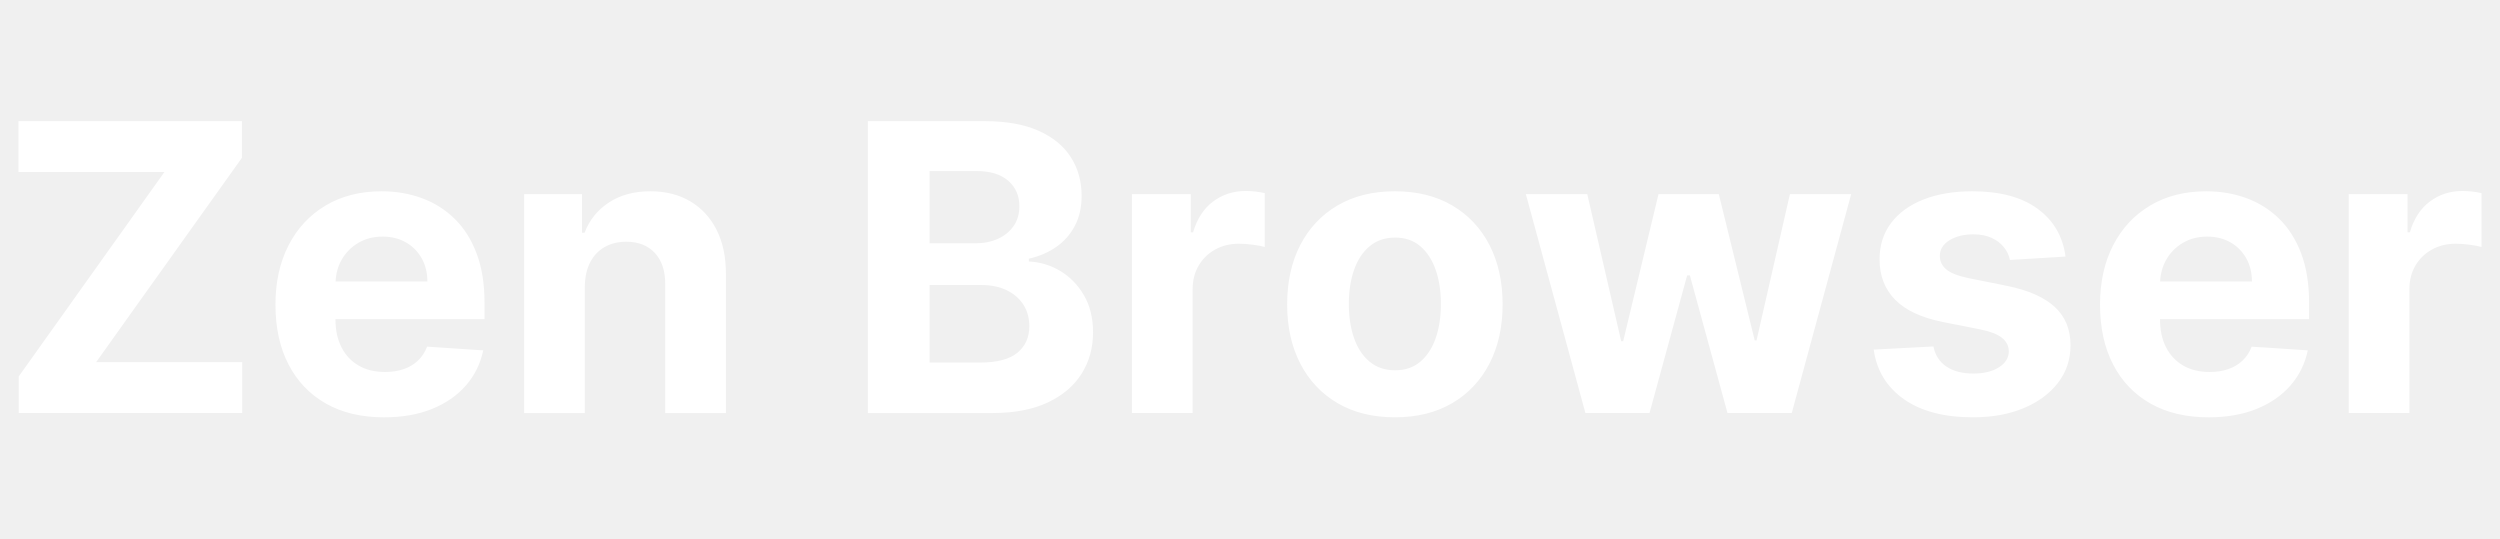
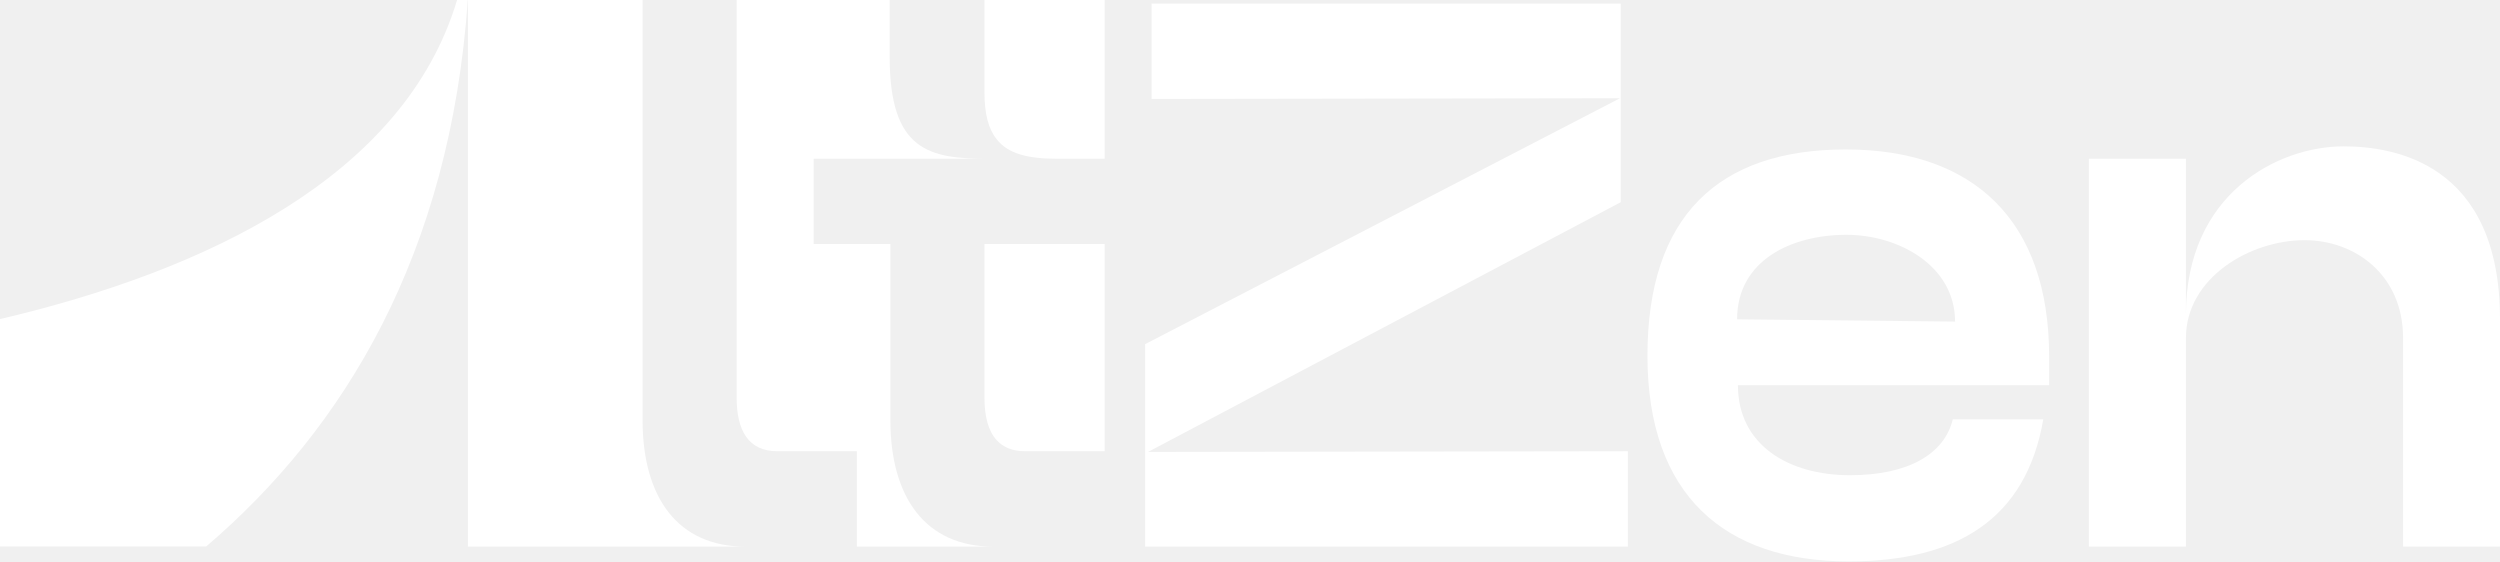
- <svg xmlns="http://www.w3.org/2000/svg" id="a" viewBox="0 0 260 56">
+ <svg xmlns="http://www.w3.org/2000/svg" id="Layer_1" data-name="Layer 1" viewBox="0 0 209.43 47.03">
  <defs>
-     <style>.b{fill:#fff;stroke-width:0px;}</style>
+     <style>
+       .cls-1 {
+         fill: #fff;
+         stroke-width: 0px;
+       }
+     </style>
  </defs>
-   <path class="b" d="M9.999,37.663h15.193v5.292H1.95v-3.808l15.149-21.256H1.922v-5.292h23.239v3.811l-15.162,21.252ZM49.574,26.377c.543,1.447.815,3.142.815,5.078v1.732h-15.502v.017c0,1.124.209,2.099.63,2.918.419.822,1.014,1.454,1.785,1.899s1.685.666,2.743.666c.701,0,1.343-.098,1.926-.295.584-.197,1.082-.492,1.498-.89.414-.394.73-.88.948-1.45l5.84.384c-.297,1.403-.902,2.626-1.815,3.668-.914,1.043-2.091,1.851-3.527,2.432-1.438.577-3.096.866-4.973.866-2.342,0-4.356-.475-6.041-1.43-1.685-.954-2.981-2.306-3.891-4.062-.909-1.753-1.362-3.831-1.362-6.233,0-2.34.453-4.395,1.362-6.165.91-1.77,2.192-3.149,3.847-4.134,1.656-.988,3.599-1.484,5.832-1.484,1.503,0,2.902.241,4.203.72,1.299.479,2.435,1.199,3.408,2.157.973.958,1.731,2.16,2.274,3.607ZM44.447,29.274c0-.907-.199-1.712-.593-2.415-.396-.7-.941-1.253-1.639-1.651-.696-.401-1.503-.601-2.424-.601-.958,0-1.805.221-2.541.659-.737.438-1.313,1.029-1.727,1.763-.382.679-.585,1.43-.623,2.245h9.546ZM71.777,20.932c-1.177-.693-2.554-1.039-4.135-1.039-1.69,0-3.127.387-4.314,1.165-1.185.774-2.029,1.824-2.534,3.149h-.267v-4.018h-6.017v22.767h6.312v-13.162c.01-.978.195-1.814.557-2.514.36-.696.864-1.226,1.512-1.593.647-.363,1.396-.547,2.245-.547,1.265,0,2.257.394,2.979,1.179.722.785,1.077,1.875,1.068,3.268v13.369h6.312v-14.496c0-1.766-.326-3.291-.978-4.572-.652-1.28-1.566-2.265-2.741-2.955ZM112.728,30.704c.632,1.083.949,2.371.949,3.862,0,1.61-.399,3.047-1.194,4.307s-1.968,2.255-3.521,2.986c-1.55.73-3.463,1.097-5.735,1.097h-12.97V12.6h12.155c2.233,0,4.095.333,5.587.995,1.491.662,2.614,1.576,3.364,2.748.751,1.172,1.126,2.517,1.126,4.038,0,1.185-.236,2.225-.712,3.121-.474.893-1.123,1.624-1.948,2.194-.825.567-1.766.968-2.824,1.206v.295c1.157.051,2.24.377,3.254.978,1.012.605,1.836,1.447,2.468,2.527ZM96.676,25.303h4.759c.88,0,1.663-.156,2.349-.469.686-.309,1.23-.751,1.63-1.325.401-.574.601-1.26.601-2.062,0-1.097-.389-1.98-1.165-2.653-.774-.672-1.875-1.005-3.296-1.005h-4.878v7.513ZM107.05,33.93c0-.842-.202-1.583-.606-2.225-.406-.642-.982-1.145-1.727-1.512-.746-.367-1.634-.55-2.661-.55h-5.38v8.063h5.232c1.788,0,3.092-.343,3.913-1.029.82-.686,1.23-1.603,1.23-2.748ZM129.549,19.862c-1.275,0-2.401.363-3.38,1.09s-1.675,1.797-2.089,3.21h-.238v-3.974h-6.121v22.767h6.312v-12.88c0-.927.211-1.749.63-2.459.421-.713.994-1.267,1.72-1.668.725-.401,1.554-.601,2.483-.601.433,0,.914.034,1.437.105.523.068.934.146,1.23.234v-5.601c-.277-.068-.598-.122-.963-.163-.365-.041-.707-.061-1.022-.061ZM154.908,25.487c.909,1.766,1.364,3.825,1.364,6.175,0,2.333-.455,4.378-1.364,6.144-.909,1.763-2.201,3.135-3.875,4.12-1.675.982-3.663,1.474-5.966,1.474-2.301,0-4.29-.493-5.964-1.474-1.676-.985-2.967-2.357-3.877-4.12-.909-1.766-1.362-3.811-1.362-6.144,0-2.35.453-4.409,1.362-6.175.91-1.763,2.201-3.135,3.877-4.12,1.675-.982,3.663-1.474,5.964-1.474,2.303,0,4.292.492,5.966,1.474,1.675.985,2.967,2.357,3.875,4.12ZM149.854,31.617c0-1.325-.18-2.507-.54-3.543-.362-1.039-.892-1.858-1.593-2.459-.703-.605-1.578-.907-2.624-.907-1.058,0-1.945.302-2.661.907-.717.601-1.255,1.42-1.615,2.459-.36,1.036-.542,2.218-.542,3.543s.182,2.503.542,3.543c.36,1.036.898,1.855,1.615,2.452.717.598,1.603.897,2.661.897,1.046,0,1.921-.299,2.624-.897.701-.598,1.231-1.416,1.593-2.452.36-1.039.54-2.218.54-3.543ZM182.682,35.398h-.192l-3.735-15.21h-6.27l-3.675,15.298h-.207l-3.529-15.298h-6.387l6.195,22.767h6.669l3.913-14.316h.282l3.913,14.316h6.684l6.18-22.767h-6.372l-3.47,15.21ZM208.754,29.736l-4.122-.832c-1.056-.228-1.802-.526-2.237-.903-.435-.374-.652-.836-.652-1.379,0-.679.335-1.226,1.007-1.637.672-.411,1.498-.615,2.476-.615.73,0,1.36.122,1.889.363.528.241.956.564,1.282.965.326.397.538.846.637,1.338l5.781-.353c-.277-2.096-1.243-3.75-2.897-4.966-1.656-1.216-3.92-1.824-6.796-1.824-1.946,0-3.643.289-5.09.859-1.449.574-2.57,1.389-3.364,2.446-.796,1.06-1.194,2.32-1.194,3.78,0,1.698.542,3.098,1.623,4.195,1.082,1.097,2.734,1.868,4.957,2.313l3.942.784c.988.197,1.72.482,2.194.853.474.37.717.842.727,1.416-.01.679-.353,1.236-1.031,1.664-.678.431-1.569.645-2.675.645-1.126,0-2.051-.238-2.772-.717-.722-.479-1.177-1.179-1.364-2.099l-6.211.326c.306,2.174,1.352,3.893,3.135,5.153,1.783,1.257,4.181,1.889,7.196,1.889,1.977,0,3.723-.312,5.239-.941s2.712-1.505,3.587-2.632c.875-1.124,1.313-2.435,1.313-3.926,0-1.641-.545-2.965-1.63-3.974-1.089-1.005-2.738-1.739-4.95-2.191ZM239.329,26.377c.543,1.447.815,3.142.815,5.078v1.732h-15.502v.017c0,1.124.209,2.099.63,2.918.419.822,1.014,1.454,1.785,1.899.771.445,1.685.666,2.743.666.701,0,1.343-.098,1.926-.295.584-.197,1.082-.492,1.498-.89.414-.394.73-.88.948-1.45l5.84.384c-.297,1.403-.902,2.626-1.815,3.668-.914,1.043-2.091,1.851-3.527,2.432-1.438.577-3.096.866-4.973.866-2.342,0-4.356-.475-6.041-1.43-1.685-.954-2.981-2.306-3.891-4.062-.909-1.753-1.362-3.831-1.362-6.233,0-2.34.453-4.395,1.362-6.165.91-1.77,2.192-3.149,3.847-4.134,1.656-.988,3.599-1.484,5.832-1.484,1.503,0,2.902.241,4.203.72,1.299.479,2.435,1.199,3.408,2.157.973.958,1.73,2.16,2.274,3.607ZM234.202,29.274c0-.907-.199-1.712-.593-2.415-.396-.7-.941-1.253-1.639-1.651-.696-.401-1.503-.601-2.424-.601-.958,0-1.805.221-2.541.659-.737.438-1.313,1.029-1.727,1.763-.382.679-.585,1.43-.623,2.245h9.546ZM257.115,19.923c-.365-.041-.707-.061-1.022-.061-1.276,0-2.401.363-3.38,1.09s-1.675,1.797-2.089,3.21h-.238v-3.974h-6.121v22.767h6.312v-12.88c0-.927.211-1.749.63-2.459.421-.713.994-1.267,1.72-1.668.725-.401,1.554-.601,2.483-.601.433,0,.914.034,1.437.105.523.068.934.146,1.23.234v-5.601c-.277-.068-.598-.122-.963-.163Z" />
+   <g>
+     <path class="cls-1" d="M39.19,0h-.9C33.86,14.81,17.19,22.7,0,26.73v19.05h17.27C28.89,35.86,37.7,21.27,39.19,0Z" />
+     <path class="cls-1" d="M62.44,45.79h-23.24V0h14.63v35.2c0,6.5,2.97,10.59,8.61,10.59Z" />
+     <path class="cls-1" d="M83.2,45.79h-11.42v-7.99h-6.67c-2.43,0-3.4-1.76-3.4-4.49V0h12.82v4.78c0,7.87,3.33,8.52,8.24,8.52h-14.61v7.14h6.43v14.76c0,6.5,2.97,10.59,8.61,10.59Z" />
+     <path class="cls-1" d="M92.54,0v13.3h-3.95c-2.45,0-4.13-.4-5.09-1.63-.7-.86-1.03-2.13-1.03-3.96V0h10.07Z" />
+     <path class="cls-1" d="M82.47,20.44h10.07v17.36h-6.67c-1.05,0-1.83-.33-2.37-.92-.72-.78-1.03-2.02-1.03-3.57v-12.87Z" />
+   </g>
+   <g>
+     <path class="cls-1" d="M96.17,37.86l39.6-20.92V.3h-39.3v7.99l39.24-.06-39.78,20.6v16.96h40.44v-7.99l-40.2.06Z" />
+     <path class="cls-1" d="M171.66,29.87c0-11.44-6.37-17.35-17.04-17.35s-16.61,5.59-16.61,17.28,6.48,17.23,16.85,17.23c9.04,0,14.86-3.51,16.31-11.9h-7.58c-.72,2.93-3.76,4.68-8.61,4.68-5.15,0-9.39-2.53-9.39-7.54h26.07v-2.4ZM145.52,26.75c0-4.94,4.55-7.08,9.16-7.08,4.37,0,9.1,2.59,9.1,7.27l-18.26-.19Z" />
+     <path class="cls-1" d="M196.33,12.26c-5.51,0-13.21,3.96-13.21,14.1v-13.06h-8.13v32.49h8.13v-17.48c0-5.01,5.33-8.19,9.94-8.19,4.24,0,8.25,2.92,8.25,8.19v17.48h8.12v-19.04c0-13.06-8.85-14.49-13.1-14.49Z" />
+   </g>
</svg>
